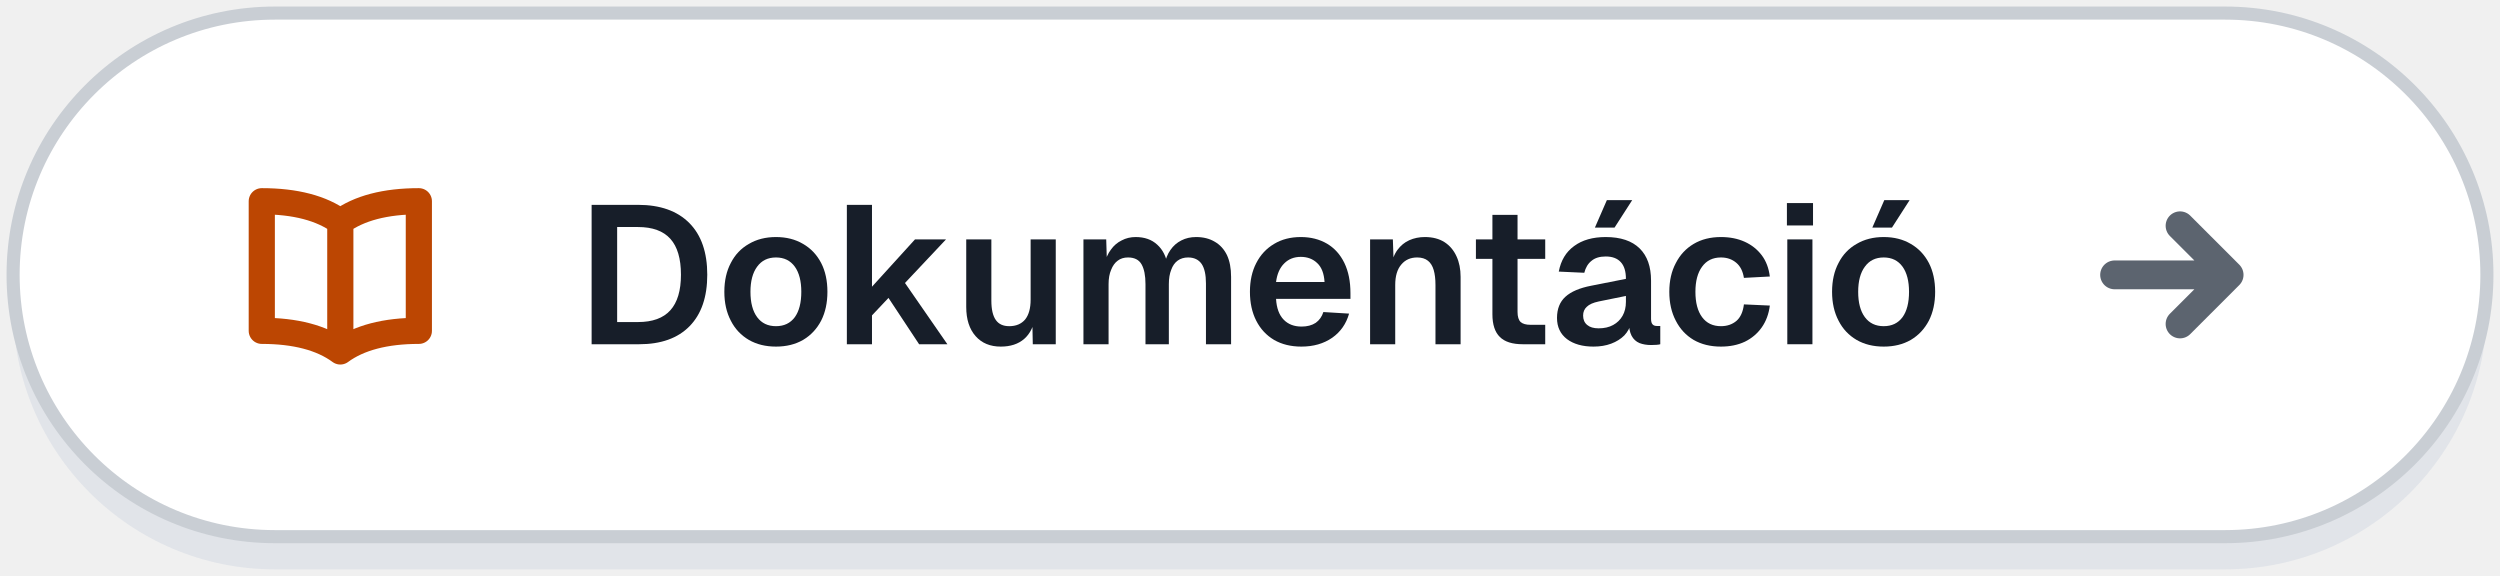
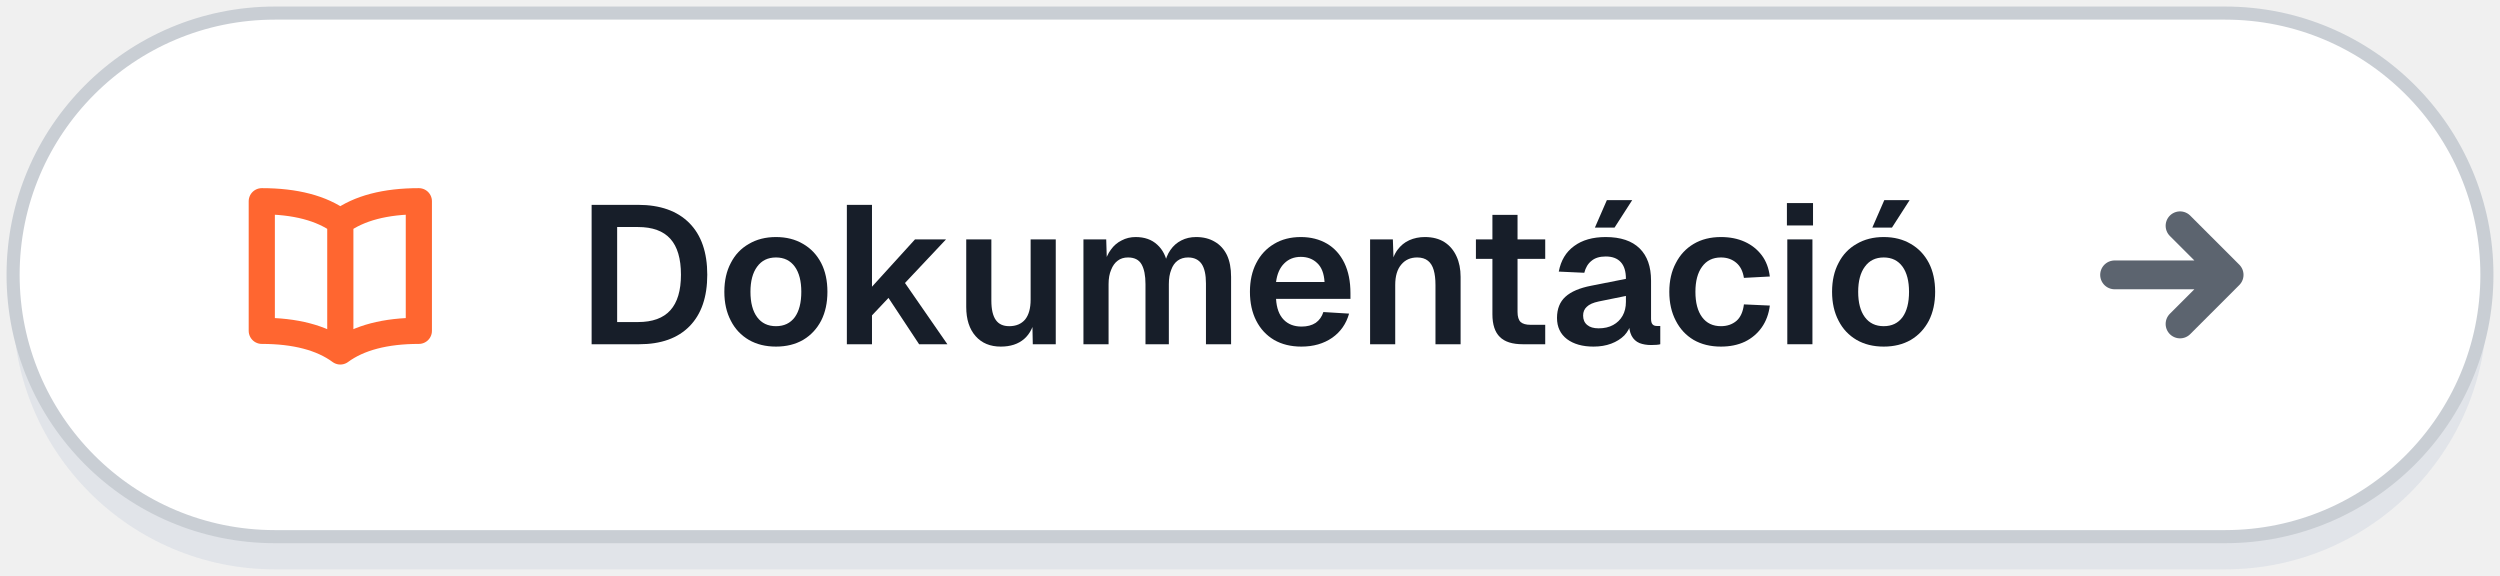
<svg xmlns="http://www.w3.org/2000/svg" width="191" height="44" viewBox="0 0 191 44" role="img" aria-labelledby="title desc">
  <defs>
    <path id="t0" d="M322 0L80 0L80-710L316-710Q486-710 578-617Q669-525 669-354Q669-184 579-92Q489 0 322 0M210-597L210-113L316-113Q427-113 481-173Q535-233 535-354Q535-477 481-537Q427-597 316-597" />
    <path id="t1" d="M302 12Q223 12 164-22Q104-57 72-120Q39-183 39-267Q39-352 72-414Q104-477 164-511Q223-546 302-546Q381-546 440-511Q499-477 532-414Q564-352 564-267Q564-183 532-120Q499-57 440-22Q381 12 302 12M302-92Q364-92 398-138Q431-184 431-267Q431-349 398-395Q364-442 302-442Q240-442 206-395Q172-349 172-267Q172-184 206-138Q240-92 302-92" />
    <path id="t2" d="M198 0L70 0L70-710L198-710L198-293L417-534L575-534L366-312L582 0L438 0L282-236L198-147" />
    <path id="t3" d="M246 12Q165 12 118-41Q70-95 70-190L70-534L198-534L198-222Q198-155 221-123Q243-92 289-92Q341-92 370-126Q398-161 398-227L398-534L526-534L526 0L409 0L406-147L422-142Q410-66 365-27Q320 12 246 12" />
    <path id="t4" d="M198 0L70 0L70-534L186-534L190-403L178-409Q187-452 210-482Q232-513 265-529Q297-546 336-546Q404-546 446-507Q488-469 499-402L482-402Q491-449 513-480Q535-512 569-529Q602-546 644-546Q699-546 739-522Q779-499 801-454Q822-409 822-343L822 0L694 0L694-310Q694-376 672-409Q649-442 603-442Q572-442 550-426Q528-410 517-379Q505-349 505-306L505 0L386 0L386-306Q386-372 366-407Q346-442 297-442Q266-442 245-426Q223-410 211-379Q198-349 198-306" />
    <path id="t5" d="M301 12Q221 12 162-22Q103-57 71-120Q39-183 39-267Q39-351 71-413Q103-476 162-511Q220-546 298-546Q374-546 432-512Q489-478 520-414Q551-350 551-260L551-231L172-231Q176-161 211-125Q245-90 302-90Q345-90 374-109Q402-129 413-164L544-156Q522-78 458-33Q393 12 301 12M172-317L419-317Q415-382 382-413Q349-445 298-445Q247-445 214-412Q180-379 172-317" />
    <path id="t6" d="M198 0L70 0L70-534L186-534L191-384L176-390Q184-446 209-480Q234-514 270-530Q306-546 349-546Q408-546 449-520Q489-494 510-448Q531-403 531-343L531 0L403 0L403-302Q403-347 394-378Q385-409 365-425Q344-442 310-442Q259-442 229-406Q198-370 198-302" />
    <path id="t7" d="M398 0L284 0Q204 0 167-37Q129-74 129-153L129-659L257-659L257-165Q257-128 273-113Q289-99 323-99L398-99L398 0M398-435L45-435L45-534L398-534" />
    <path id="t8" d="M225 12Q141 12 90-26Q39-65 39-134Q39-203 82-242Q125-281 213-298L390-333Q390-390 364-418Q338-447 287-447Q241-447 215-425Q188-404 178-364L48-370Q64-455 126-500Q188-546 287-546Q401-546 460-488Q518-431 518-324L518-130Q518-109 526-101Q533-93 548-93L565-93L565 0Q559 2 546 3Q532 4 518 4Q485 4 459-6Q433-17 419-43Q405-70 405-116L416-108Q408-73 382-45Q355-18 315-3Q275 12 225 12M251-81Q294-81 325-98Q356-115 373-145Q390-175 390-216L390-246L252-218Q209-209 191-191Q172-174 172-146Q172-115 193-98Q213-81 251-81M332-594L232-594L293-734L422-734" />
    <path id="t9" d="M302 12Q222 12 163-22Q104-57 72-120Q39-183 39-267Q39-351 72-413Q104-476 163-511Q222-546 302-546Q370-546 423-522Q476-498 510-453Q543-409 551-345L419-338Q411-389 380-415Q348-442 302-442Q240-442 206-395Q172-349 172-267Q172-184 206-138Q240-92 302-92Q349-92 381-119Q412-146 419-203L551-197Q543-133 510-86Q477-39 424-13Q371 12 302 12" />
    <path id="ta" d="M198 0L70 0L70-534L198-534L198 0M201-605L68-605L68-719L201-719" />
    <path id="tb" d="M302 12Q223 12 164-22Q104-57 72-120Q39-183 39-267Q39-352 72-414Q104-477 164-511Q223-546 302-546Q381-546 440-511Q499-477 532-414Q564-352 564-267Q564-183 532-120Q499-57 440-22Q381 12 302 12M302-92Q364-92 398-138Q431-184 431-267Q431-349 398-395Q364-442 302-442Q240-442 206-395Q172-349 172-267Q172-184 206-138Q240-92 302-92M344-594L244-594L305-734L434-734" />
  </defs>
  <rect x="1" y="3.5" width="189" height="40" rx="20" fill="#e1e4e9" />
  <rect x="1" y="1" width="189" height="40" rx="20" fill="#ffffff" stroke="#c9ced4" />
-   <path d="M12 6.6C10.1 5.2 7.4 4.5 4 4.5v13.2c3.4 0 6.1.7 8 2.1 1.9-1.4 4.6-2.1 8-2.1V4.5c-3.4 0-6.1.7-8 2.1zM12 6.6v13.2" transform="translate(17 12) scale(0.75)" fill="none" stroke="#bc4602" stroke-width="2.667" stroke-linecap="round" stroke-linejoin="round" />
+   <path d="M12 6.6C10.1 5.2 7.4 4.5 4 4.5v13.2c3.4 0 6.1.7 8 2.1 1.9-1.4 4.6-2.1 8-2.1V4.5c-3.4 0-6.1.7-8 2.1zM12 6.6v13.2" transform="translate(17 12) scale(0.75)" fill="none" stroke="#ff6630" stroke-width="2.667" stroke-linecap="round" stroke-linejoin="round" />
  <g transform="translate(44 26.3) scale(0.015)" fill="#171e29">
    <use href="#t0" x="0" />
    <use href="#t1" x="717" />
    <use href="#t2" x="1310" />
    <use href="#t3" x="1918" />
    <use href="#t4" x="2515" />
    <use href="#t5" x="3394" />
    <use href="#t6" x="3975" />
    <use href="#t7" x="4539" />
    <use href="#t8" x="4958" />
    <use href="#t9" x="5530" />
    <use href="#ta" x="6100" />
    <use href="#tb" x="6359" />
  </g>
  <path d="M5 12h14M13 6l6 6-6 6" transform="translate(158.43 13.5) scale(0.625)" fill="none" stroke="#5c646f" stroke-width="3.52" stroke-linecap="round" stroke-linejoin="round" />
</svg>
